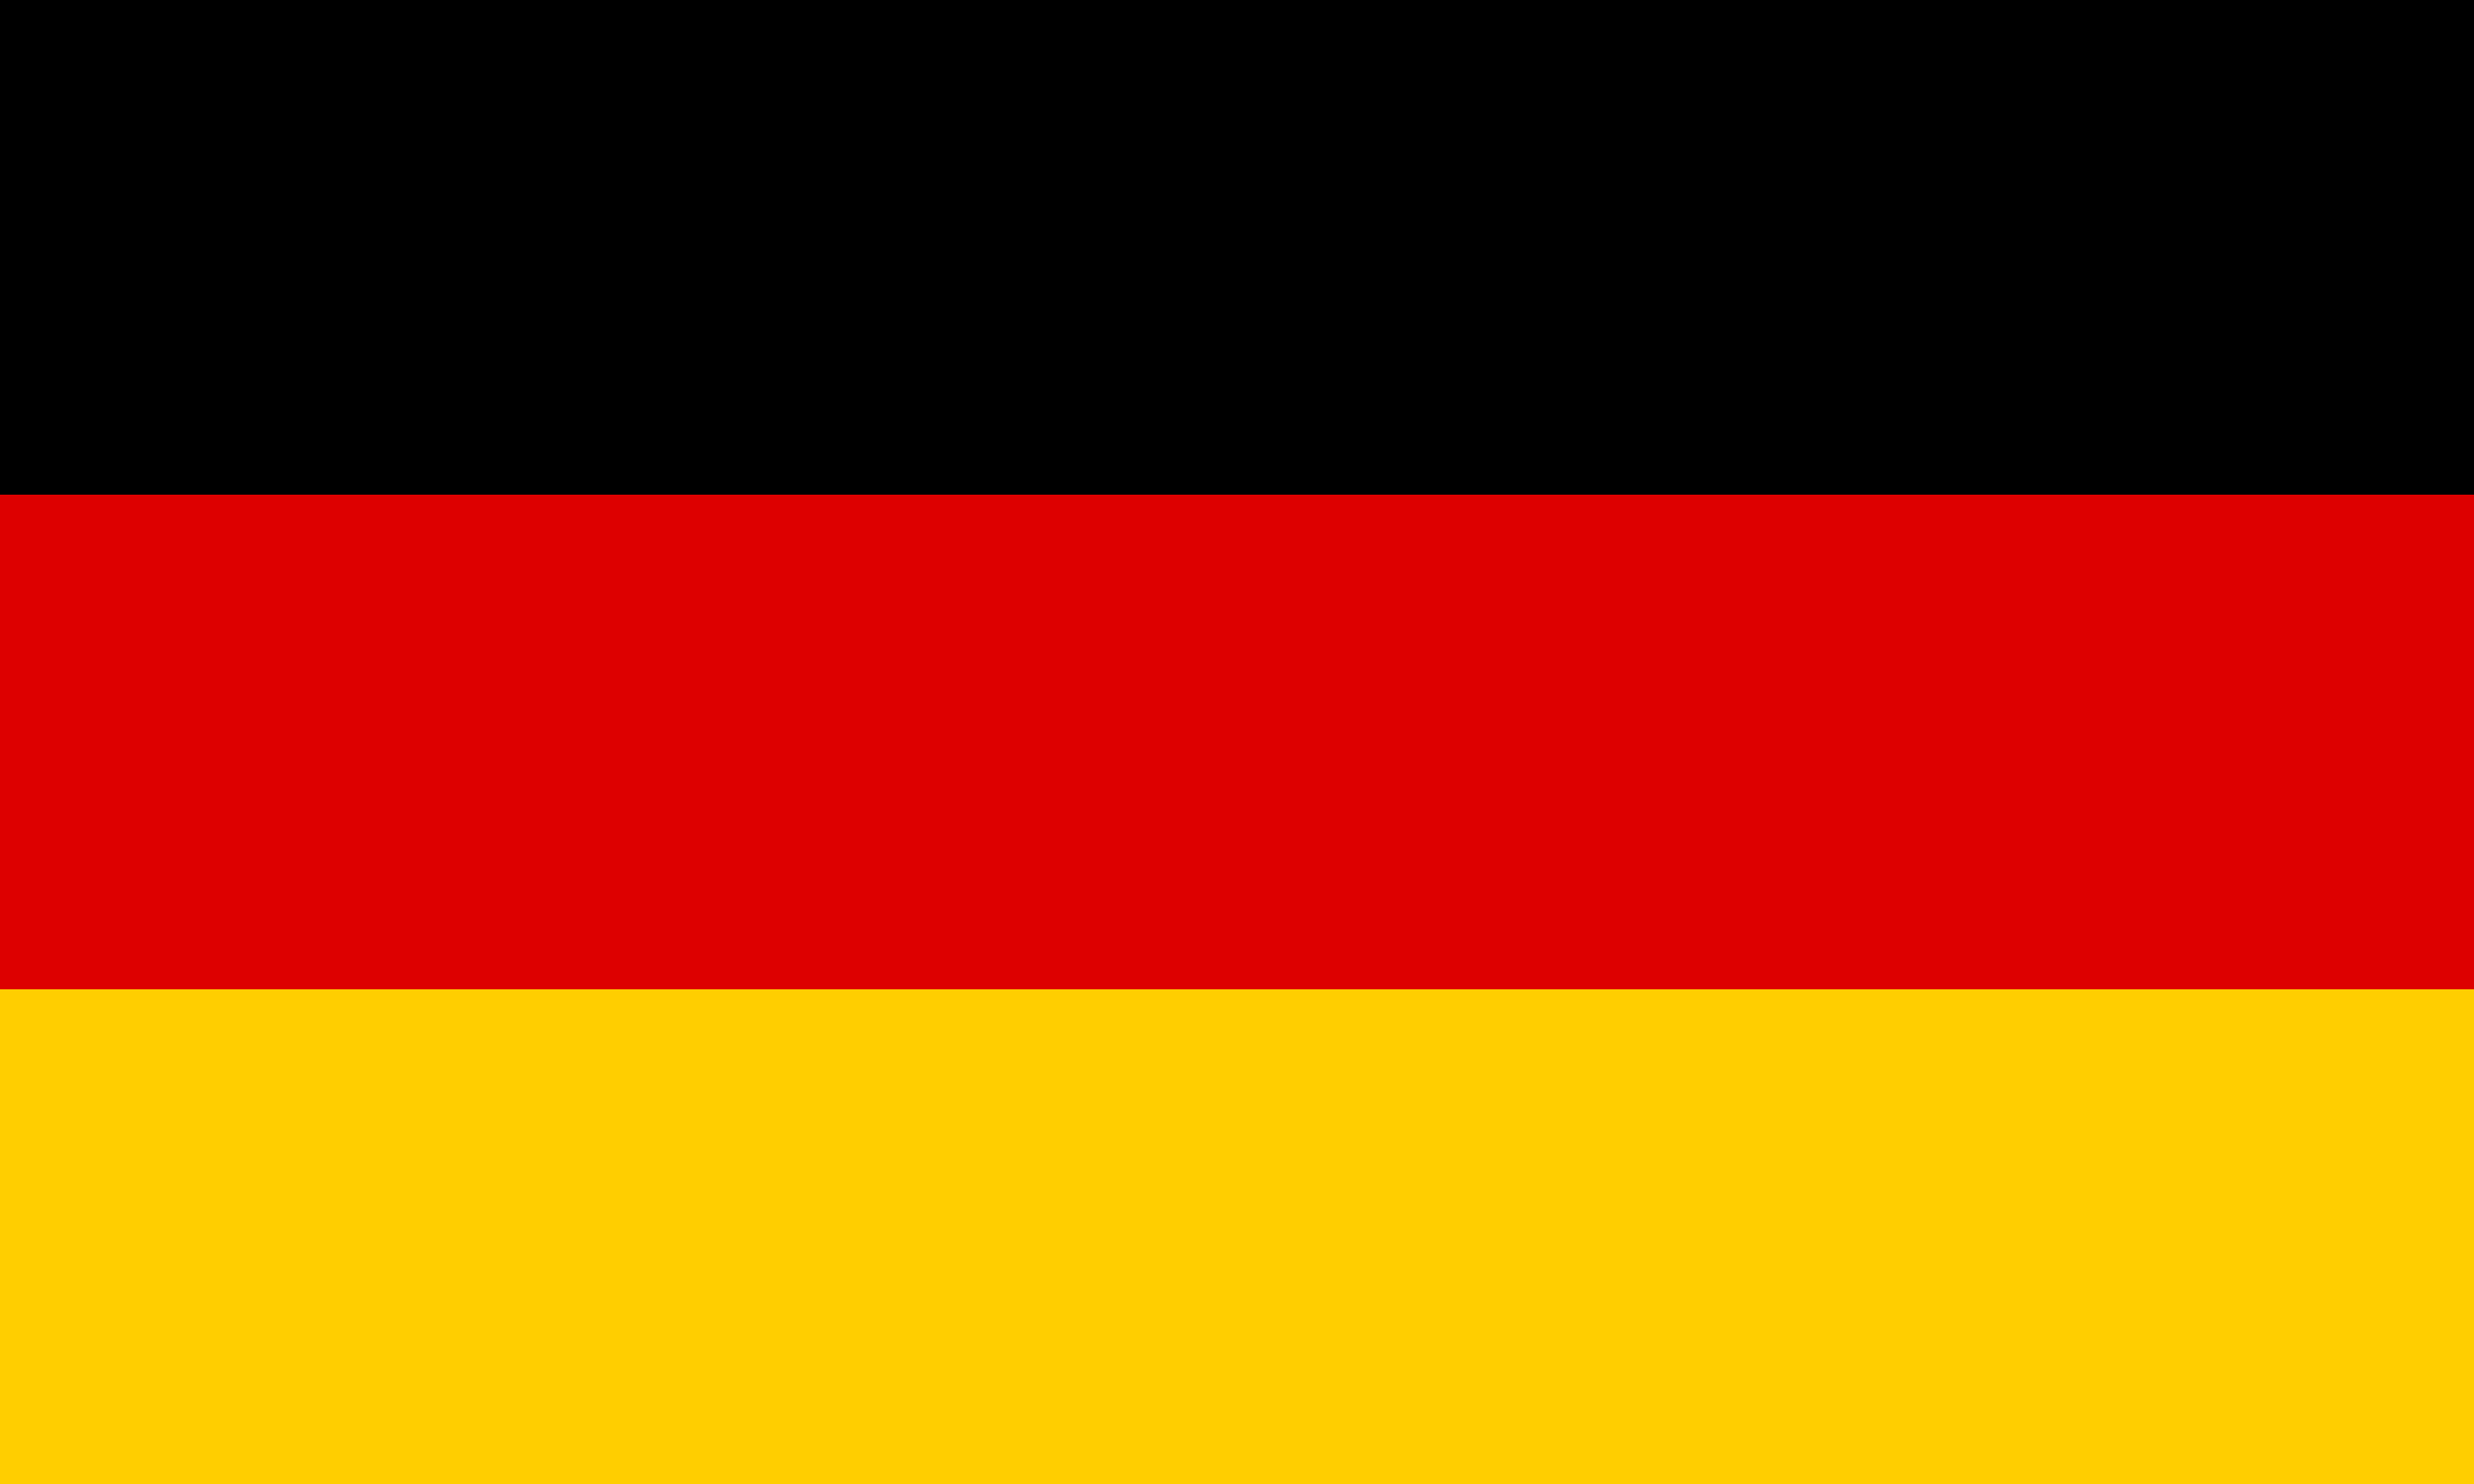
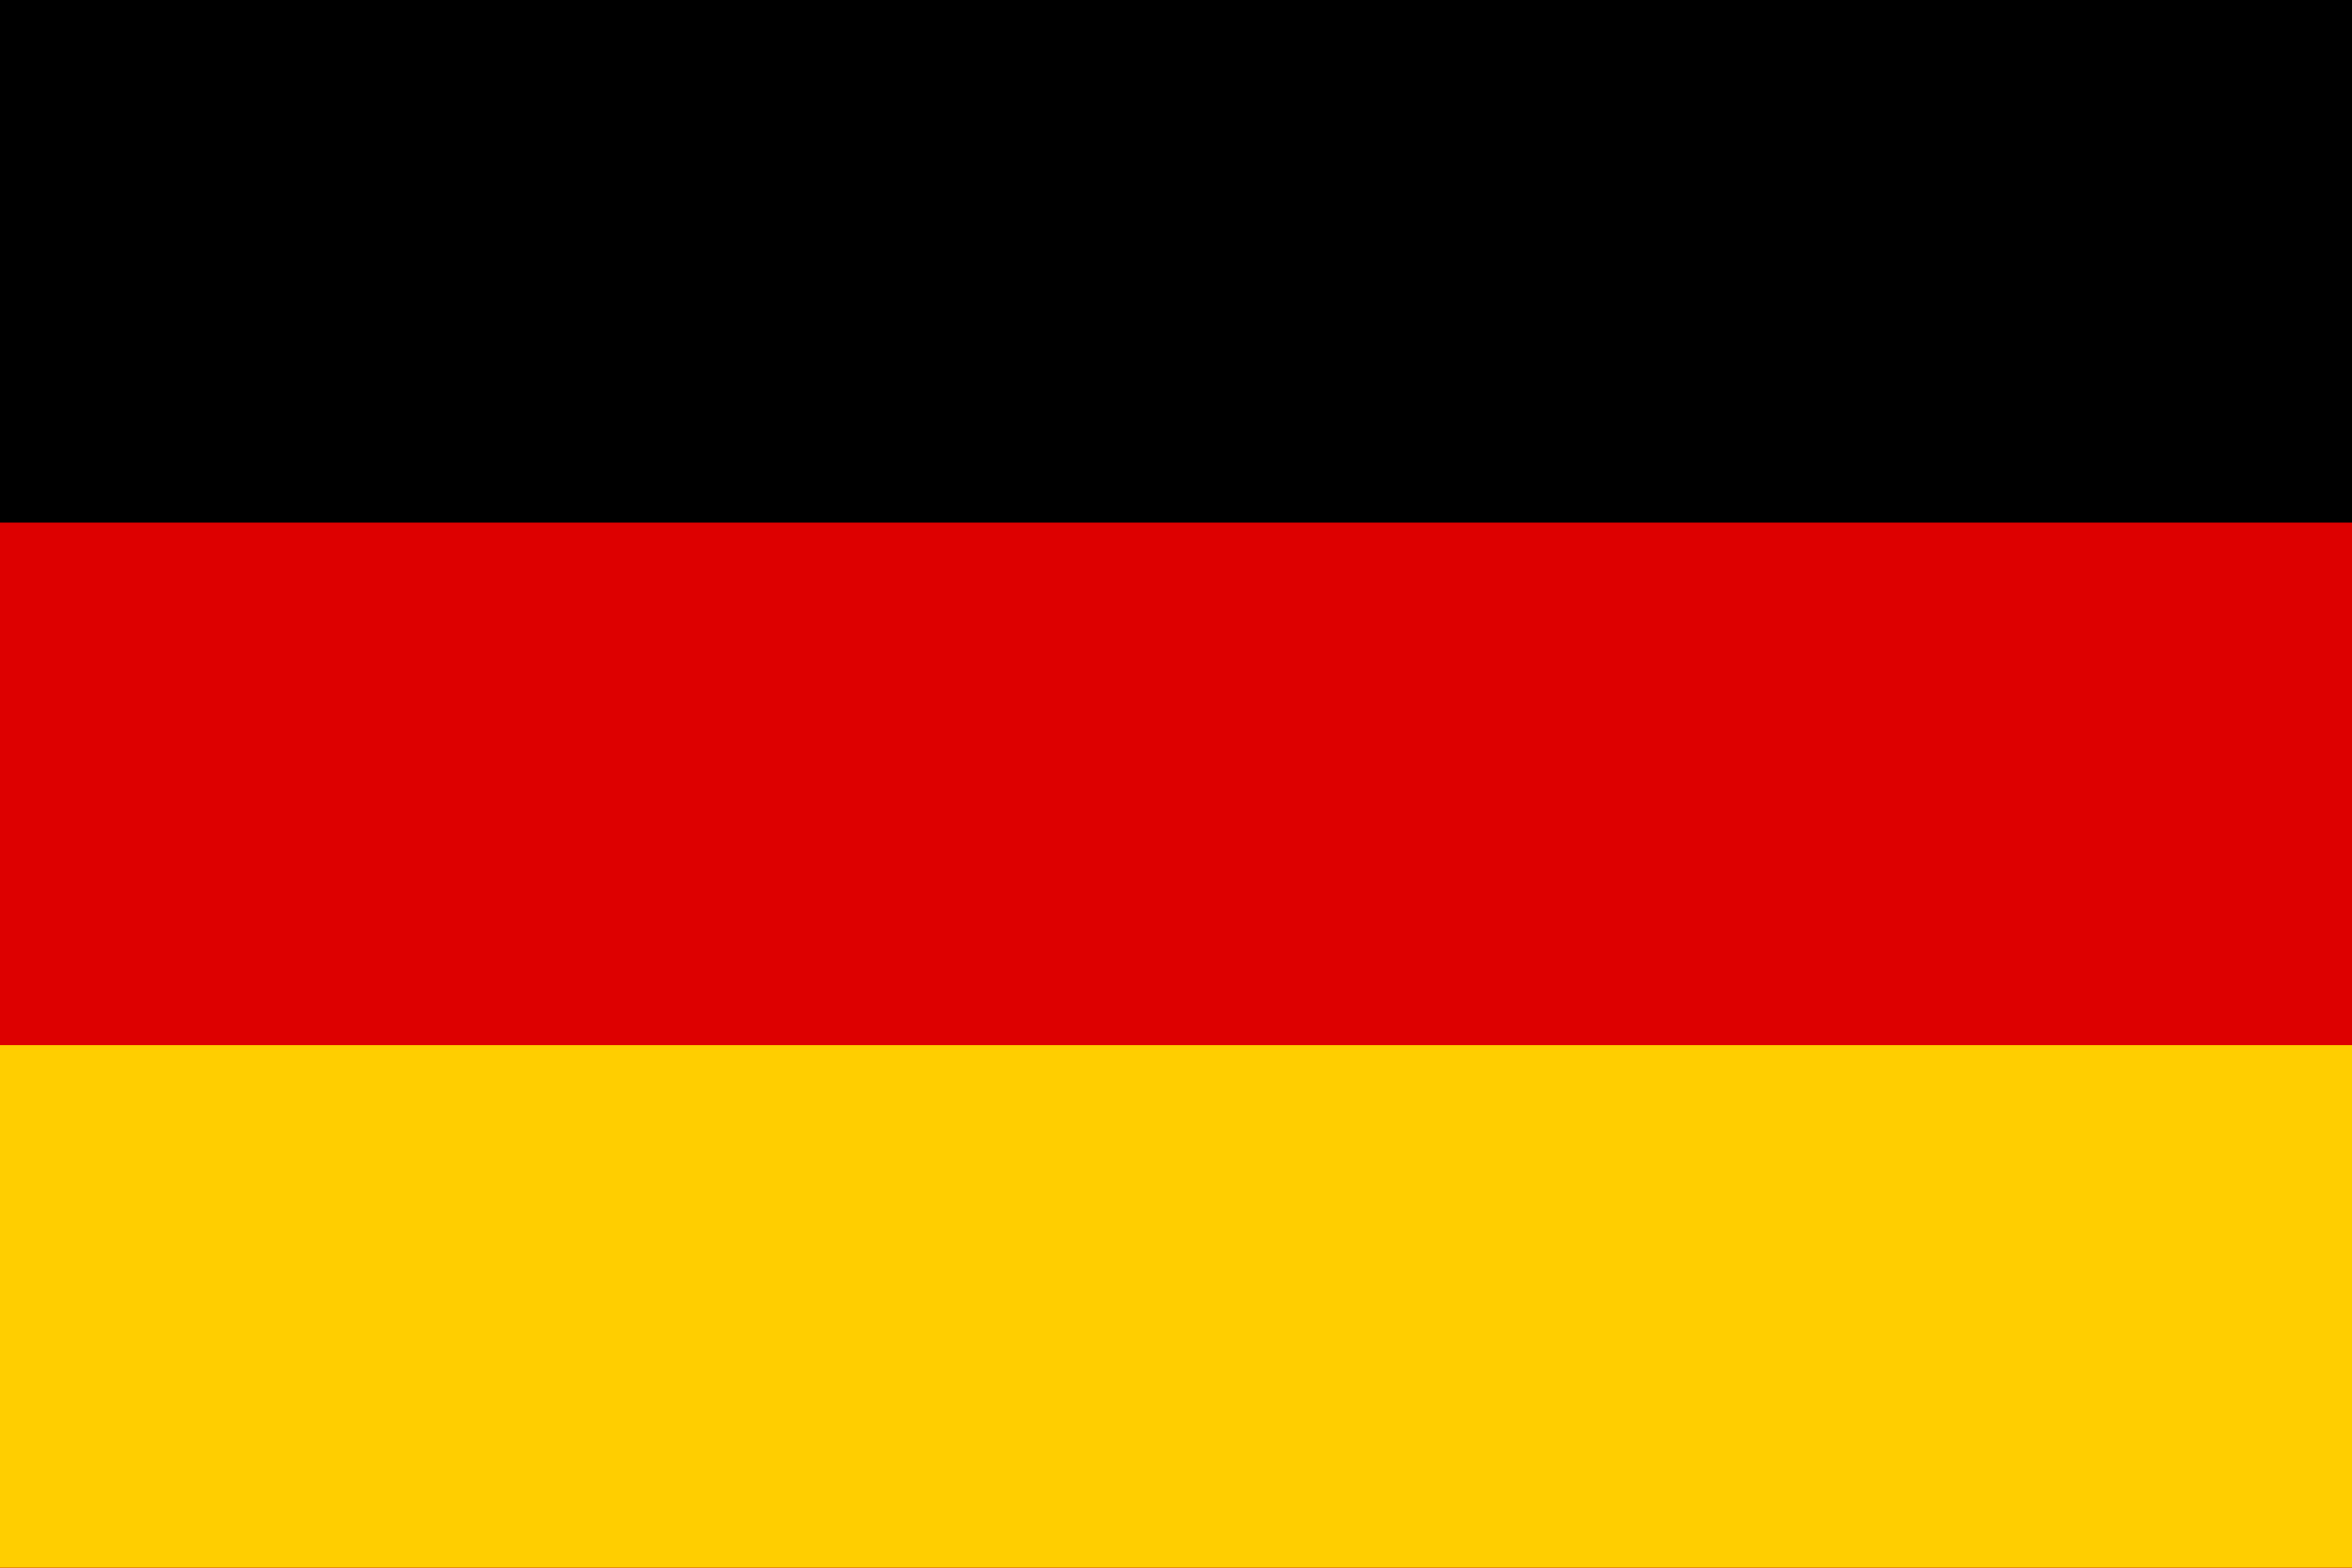
- <svg xmlns="http://www.w3.org/2000/svg" width="1000" height="600" viewBox="0 0 5 3">
-   <path d="M0 0h5v3H0z" />
-   <path fill="#D00" d="M0 1h5v2H0z" />
-   <path fill="#FFCE00" d="M0 2h5v1H0z" />
+ <svg xmlns="http://www.w3.org/2000/svg" width="900" height="600" viewBox="0 0 4.5 3" version="1.1" id="svg1979">
+   <defs id="defs1983" />
+   <path d="M 0,0 H 4.5 V 3 H 0 Z" id="path1973" style="stroke-width:0.949" />
+   <path fill="#dd0000" d="M 0,1 H 4.5 V 3 H 0 Z" id="path1975" style="stroke-width:0.949" />
+   <path fill="#ffce00" d="M 0,2 H 4.5 V 3 H 0 Z" id="path1977" style="stroke-width:0.949" />
</svg>
